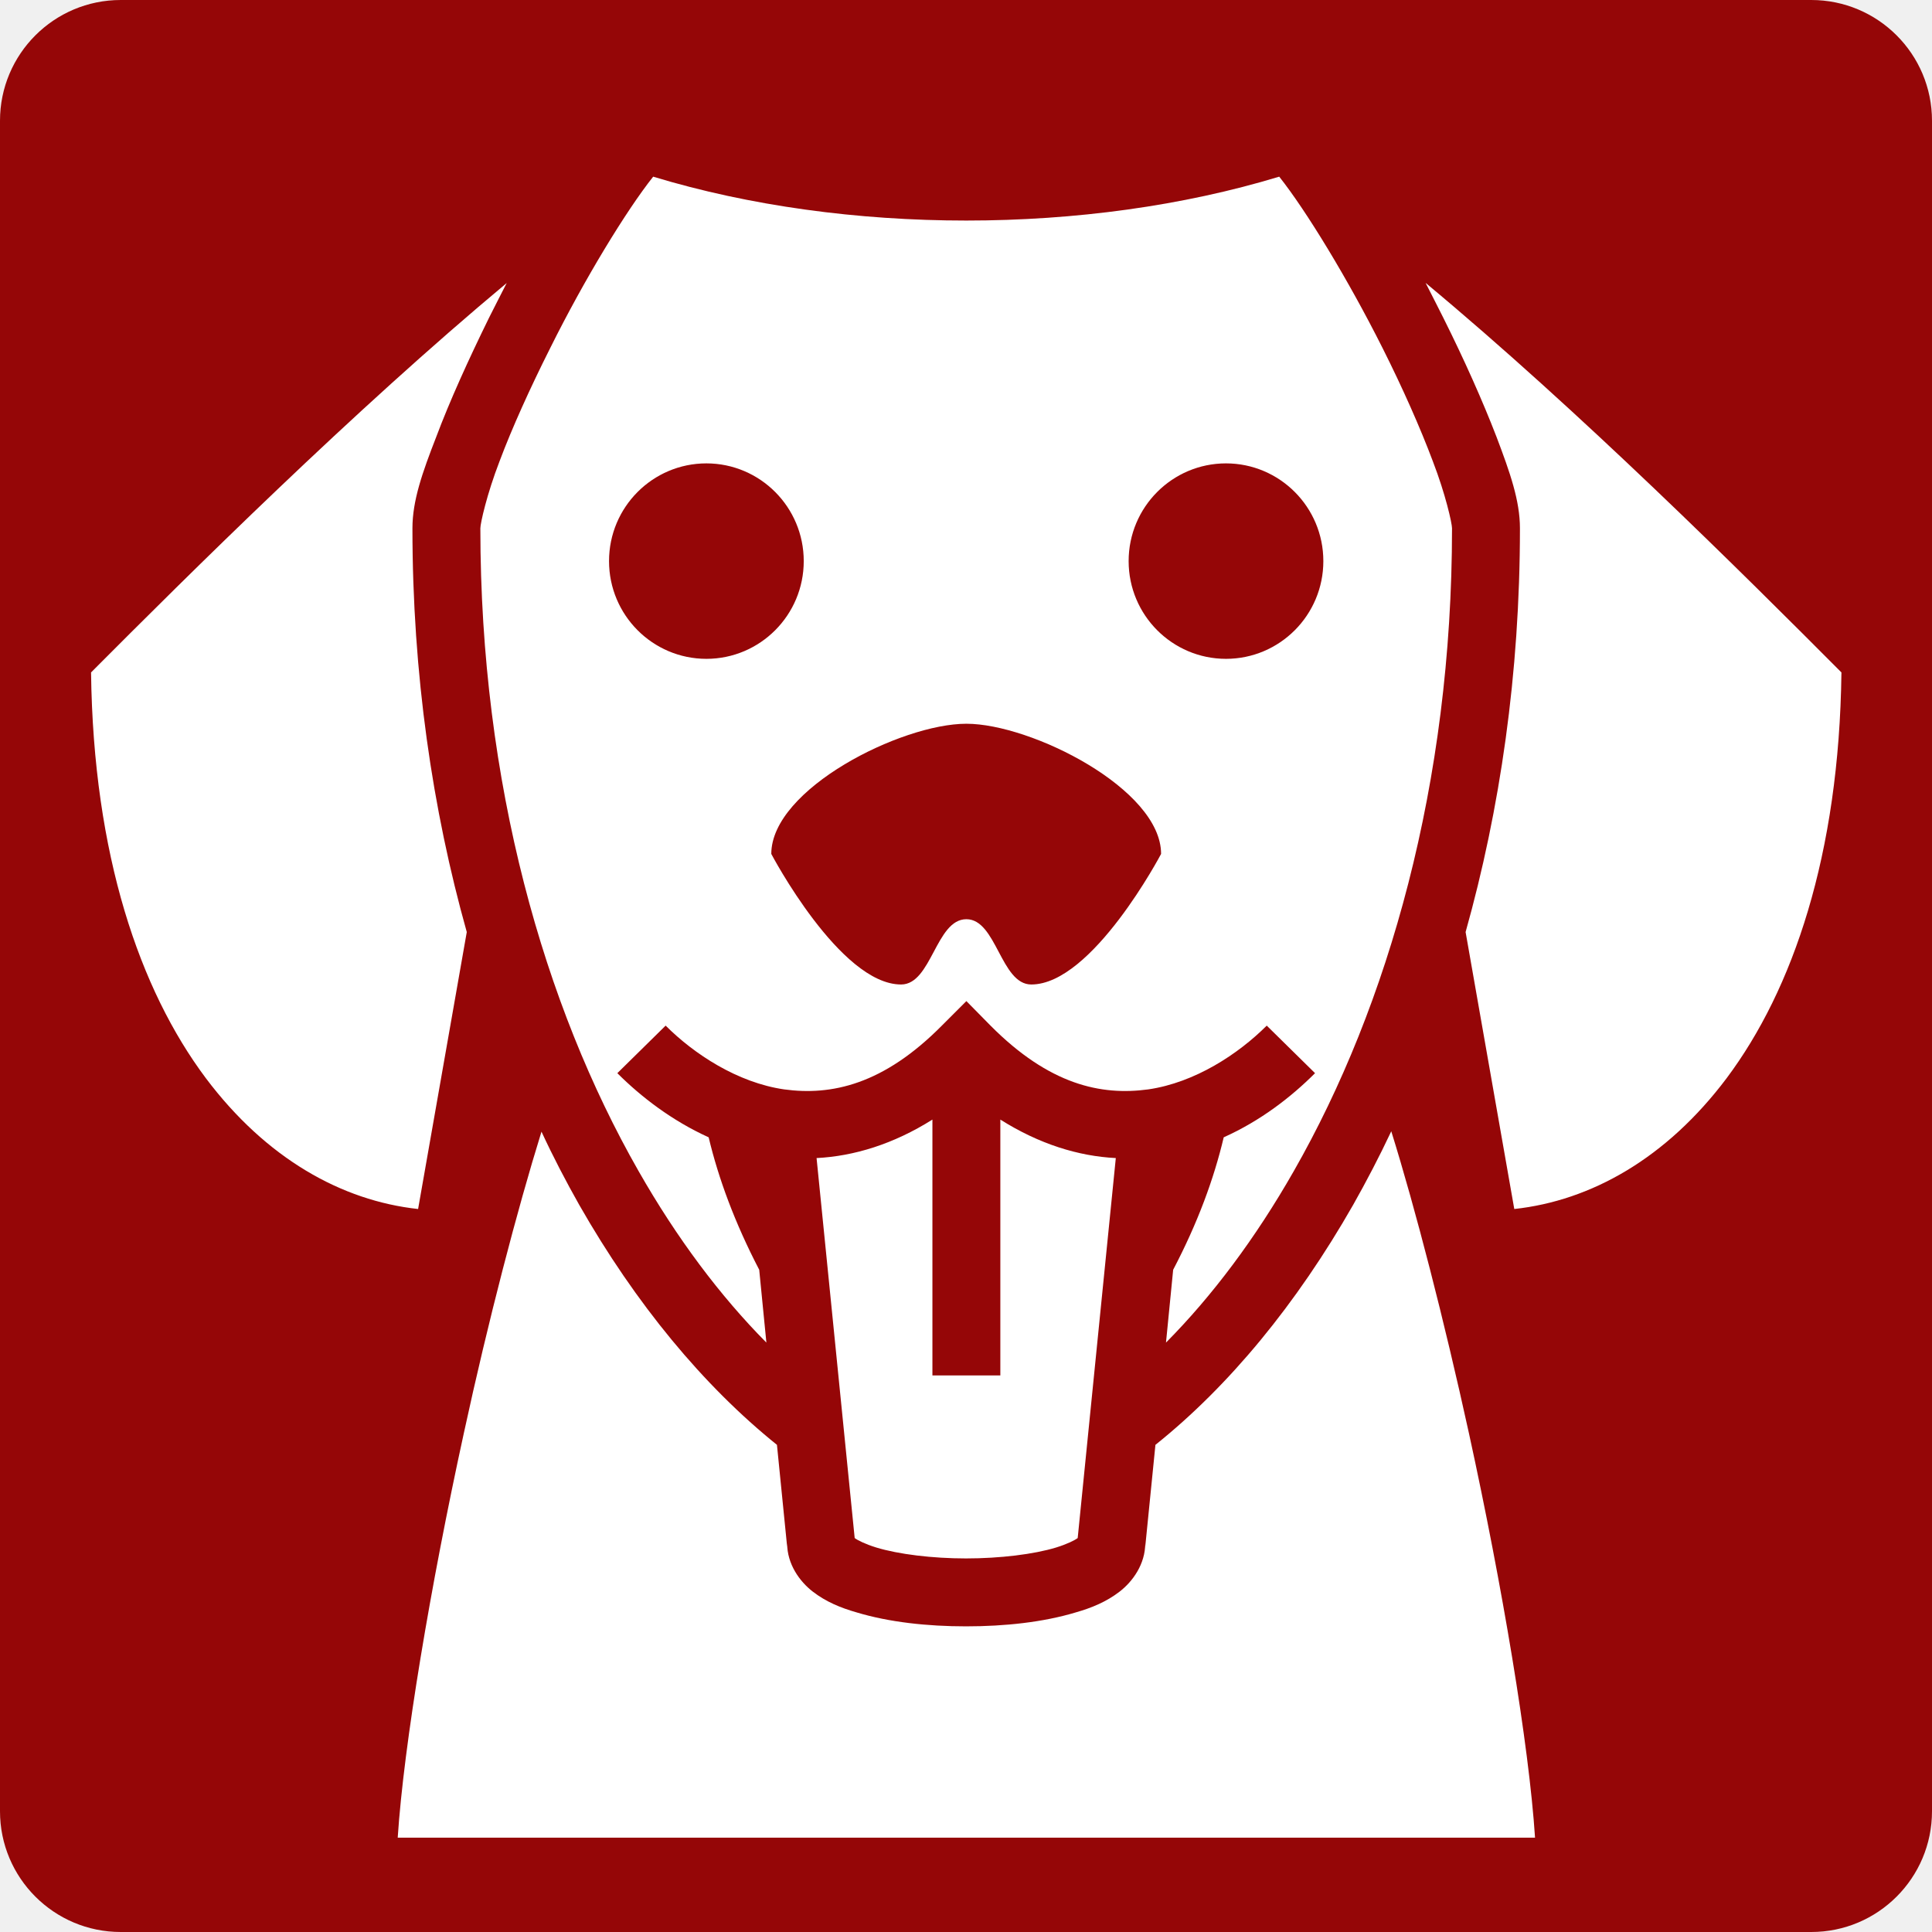
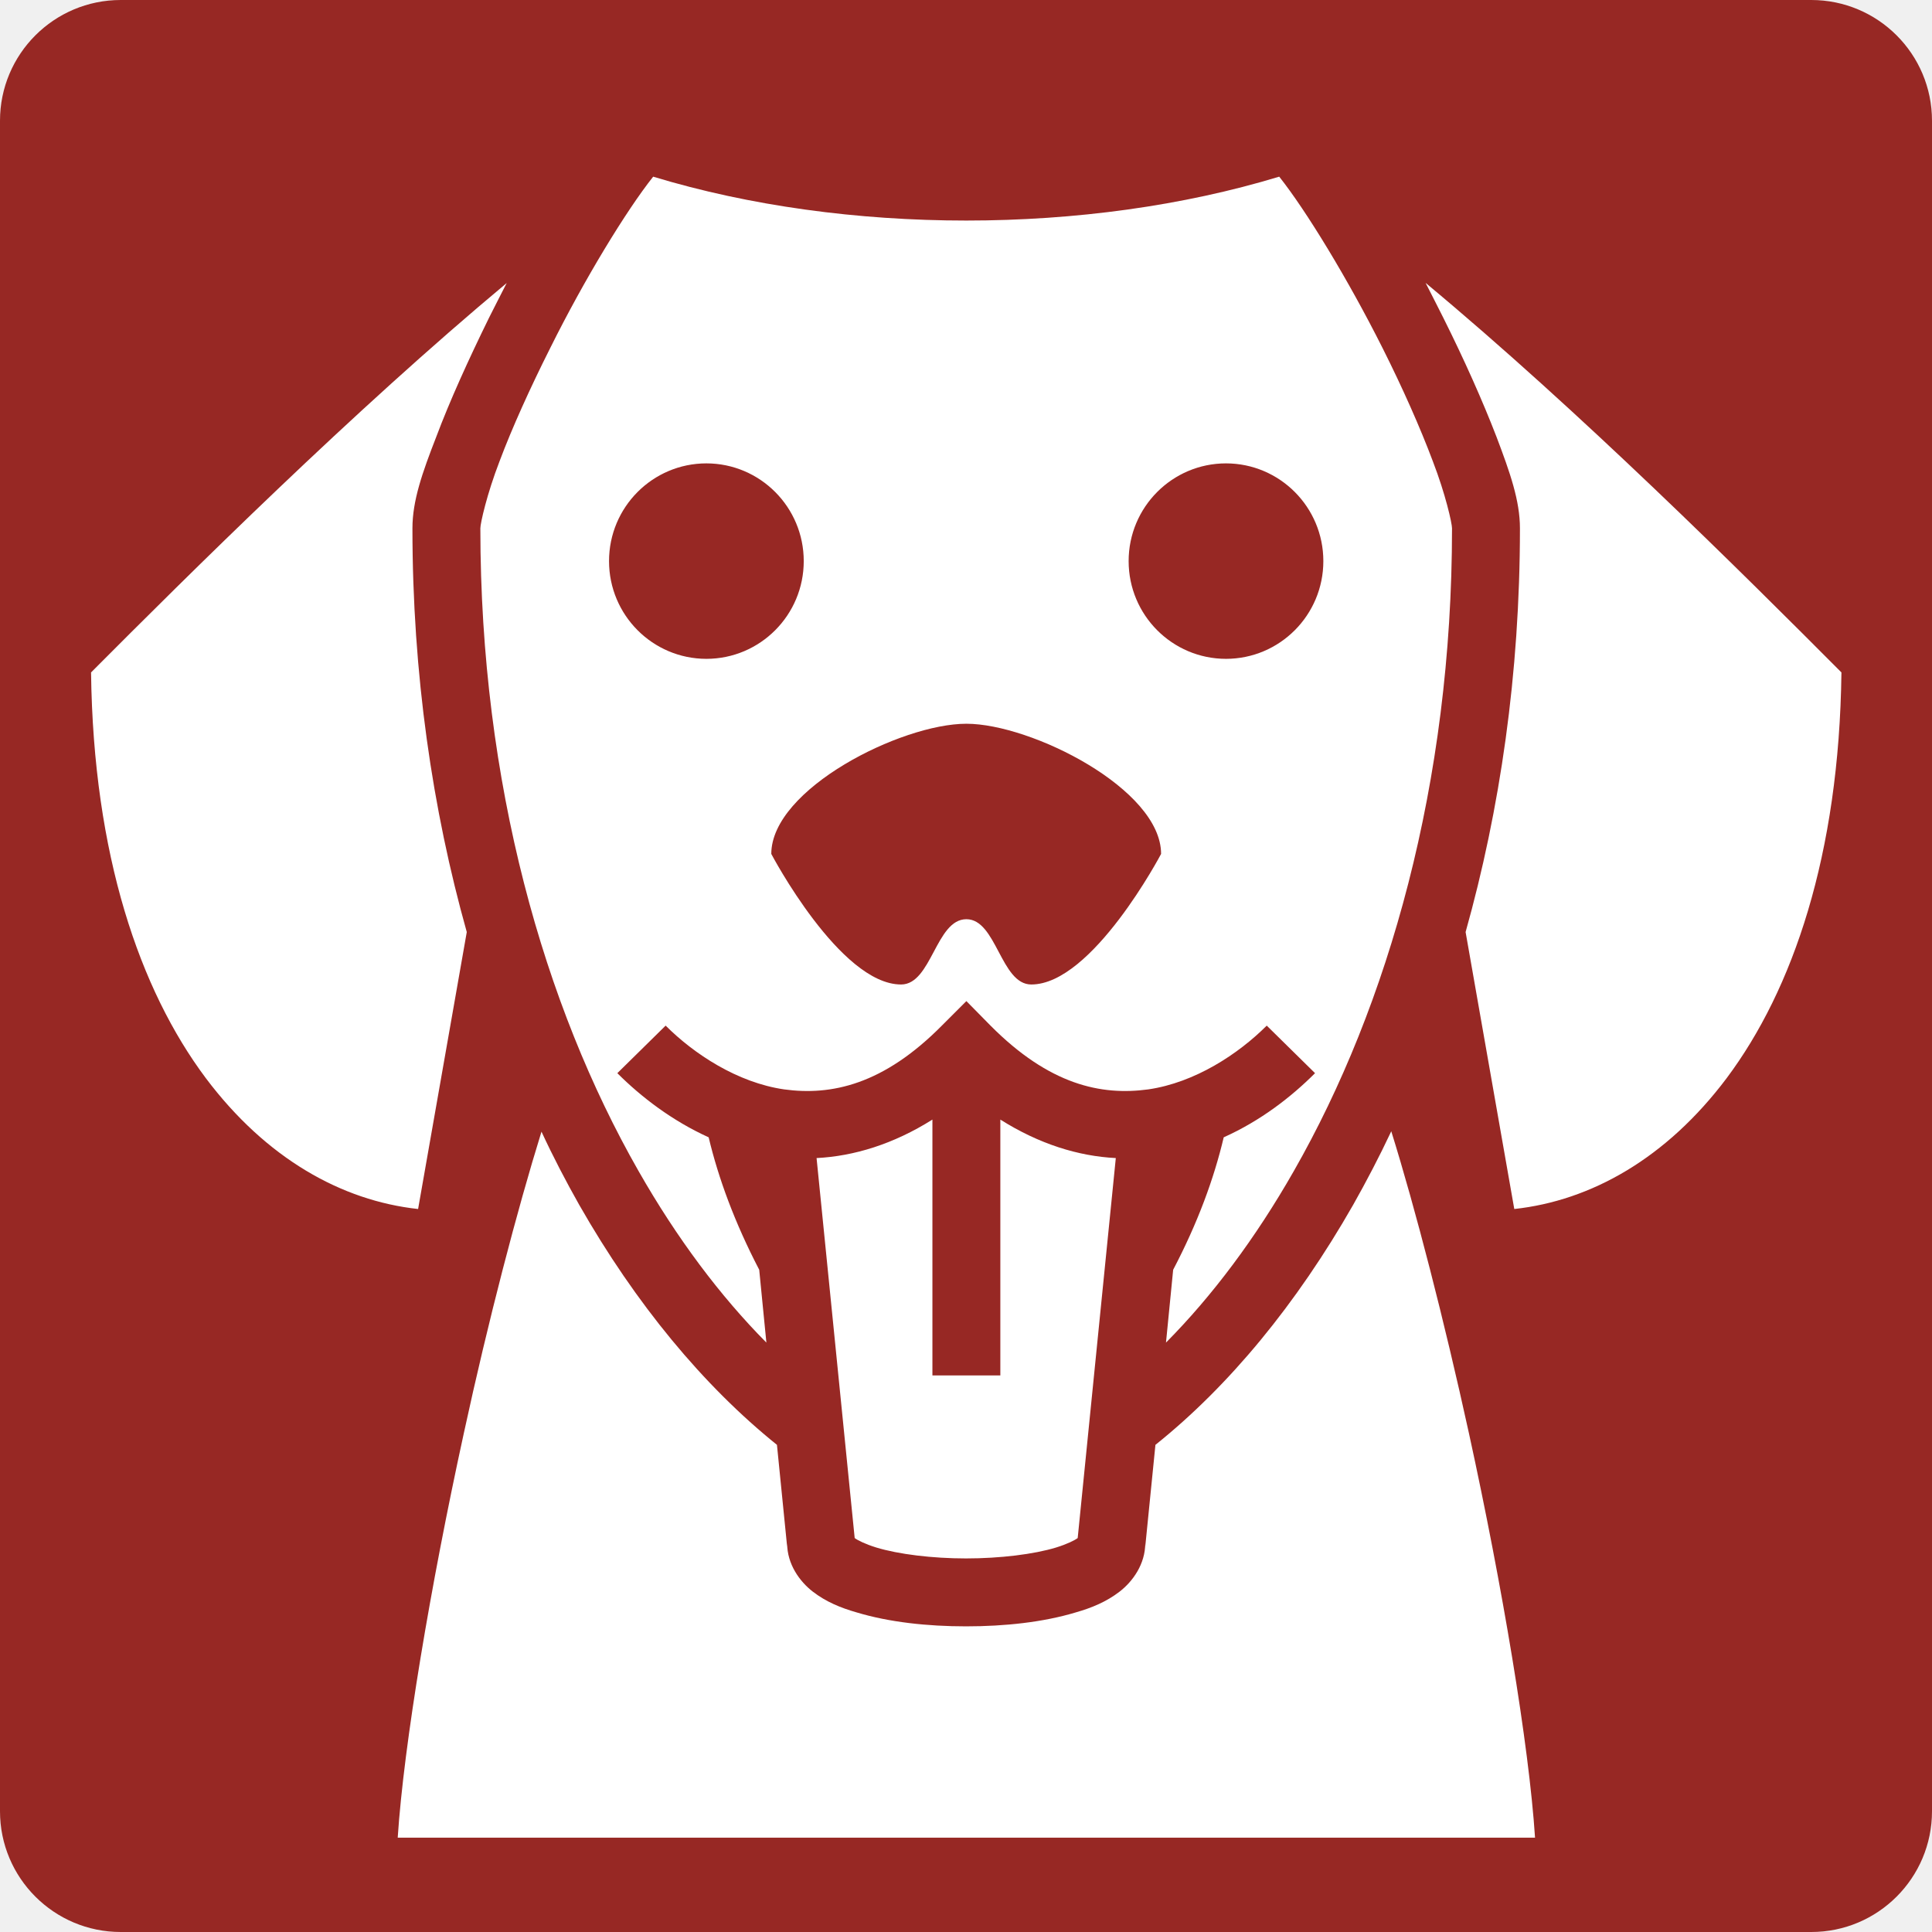
<svg xmlns="http://www.w3.org/2000/svg" style="height: 512px; width: 512px;" viewBox="0 0 512 512">
-   <rect fill="#950607" fill-opacity="1" height="512" width="512" rx="32" ry="32" />
+   <rect fill="#972824" fill-opacity="1" height="512" width="512" rx="32" ry="32" />
  <g class="" style="" transform="translate(0,0)">
    <path d="M339 46.81c7.1 8.93 18.2 27.12 27.4 45.44 5.3 10.55 10 21.15 13.3 29.95 3.4 8.8 5.1 16.5 5.1 17.8 0 67.6-16.9 126.5-41.9 170.3-10.2 17.9-21.7 33.2-33.9 45.5l1.9-19.3c6.5-12.4 10.8-24.1 13.4-35.1 9.8-4.4 17.9-10.7 24.2-17l-12.8-12.6c-7.5 7.5-19 15.1-31.4 16.9-12.5 1.7-26.2-1.2-41.8-16.9l-6.4-6.5-6.4 6.4c-15.6 15.8-29.4 18.7-41.9 17-12.4-1.8-23.9-9.4-31.4-16.9l-12.8 12.6c6.3 6.3 14.5 12.6 24.2 17 2.6 10.9 6.9 22.6 13.4 35.1l1.9 19.3c-12.2-12.3-23.7-27.6-33.9-45.5-25-43.8-41.9-102.7-41.9-170.3 0-1.3 1.7-9 5.1-17.8 3.3-8.8 8.1-19.4 13.4-29.94 9.1-18.32 20.2-36.5 27.3-45.44 51.1 15.51 114.9 15.5 165.9 0zm38.8 28.16C418.6 108.9 461.9 152 488 178.2c-.6 48.4-12.9 84.1-30.4 107.5-16 21.3-36 32.5-56.3 34.7L388.4 247c9.1-32.4 14.4-68.4 14.4-107 0-7.3-2.6-14.7-6.2-24.2-3.7-9.6-8.6-20.56-14.1-31.57-1.6-3.11-3.1-6.2-4.7-9.26zm-243.5 0c-1.6 3.05-3.1 6.13-4.7 9.24-5.4 11-10.4 21.99-14 31.59-3.7 9.5-6.3 16.9-6.3 24.2 0 38.6 5.3 74.6 14.4 107l-12.9 73.4c-20.27-2.2-40.27-13.4-56.27-34.7-17.5-23.4-29.8-59.1-30.4-107.5 26.1-26.2 69.5-69.3 110.17-103.21zm190.6 47.83a25.82 25.9 0 0 0-25.8 25.9 25.82 25.9 0 0 0 25.8 25.9 25.82 25.9 0 0 0 25.8-25.9 25.82 25.9 0 0 0-25.8-25.9zm-137.7 0a25.82 25.9 0 0 0-25.8 25.9 25.82 25.9 0 0 0 25.8 25.9 25.82 25.9 0 0 0 25.8-25.9 25.82 25.9 0 0 0-25.8-25.9zm68.9 69c-17.3 0-51.7 17.3-51.7 34.5 0 0 18.2 34.6 34.4 34.6 8.1 0 9.2-17.3 17.3-17.3 8 0 9.1 17.3 17.2 17.3 16.2 0 34.4-34.6 34.4-34.6 0-17.2-34.4-34.5-51.6-34.5zm9 104.9c10.3 6.5 20.7 9.7 30.6 10.2l-10.1 100.7c-.8.6-2.8 1.6-5.7 2.5-5.9 1.8-14.9 2.9-23.9 2.9-8.9 0-17.9-1.1-23.8-2.9-2.9-.9-4.9-1.9-5.7-2.5l-10.1-100.7c9.9-.5 20.4-3.7 30.7-10.2v67.8h18zm103.6 3.1c6.4 20.5 14 50 20.6 80.1 8.8 40.3 15.9 82.5 17.5 107.1H105.4c1.6-24.6 8.7-66.8 17.5-107.1 6.5-30 14.2-59.4 20.6-80 3.1 6.7 6.5 13.2 10 19.4 15 26.3 32.9 47.9 52.4 63.6l2.7 27v-.9c0 5.5 3.3 10.1 6.8 12.8 3.5 2.7 7.4 4.3 11.6 5.5 8.6 2.6 18.8 3.7 29 3.7 10.3 0 20.5-1.1 29.1-3.7 4.2-1.2 8.1-2.8 11.6-5.5s6.8-7.3 6.8-12.8v.9l2.7-27c19.5-15.6 37.4-37.3 52.4-63.6 3.5-6.2 6.9-12.7 10.1-19.5z" fill="#fff" fill-opacity="1" />
  </g>
</svg>
